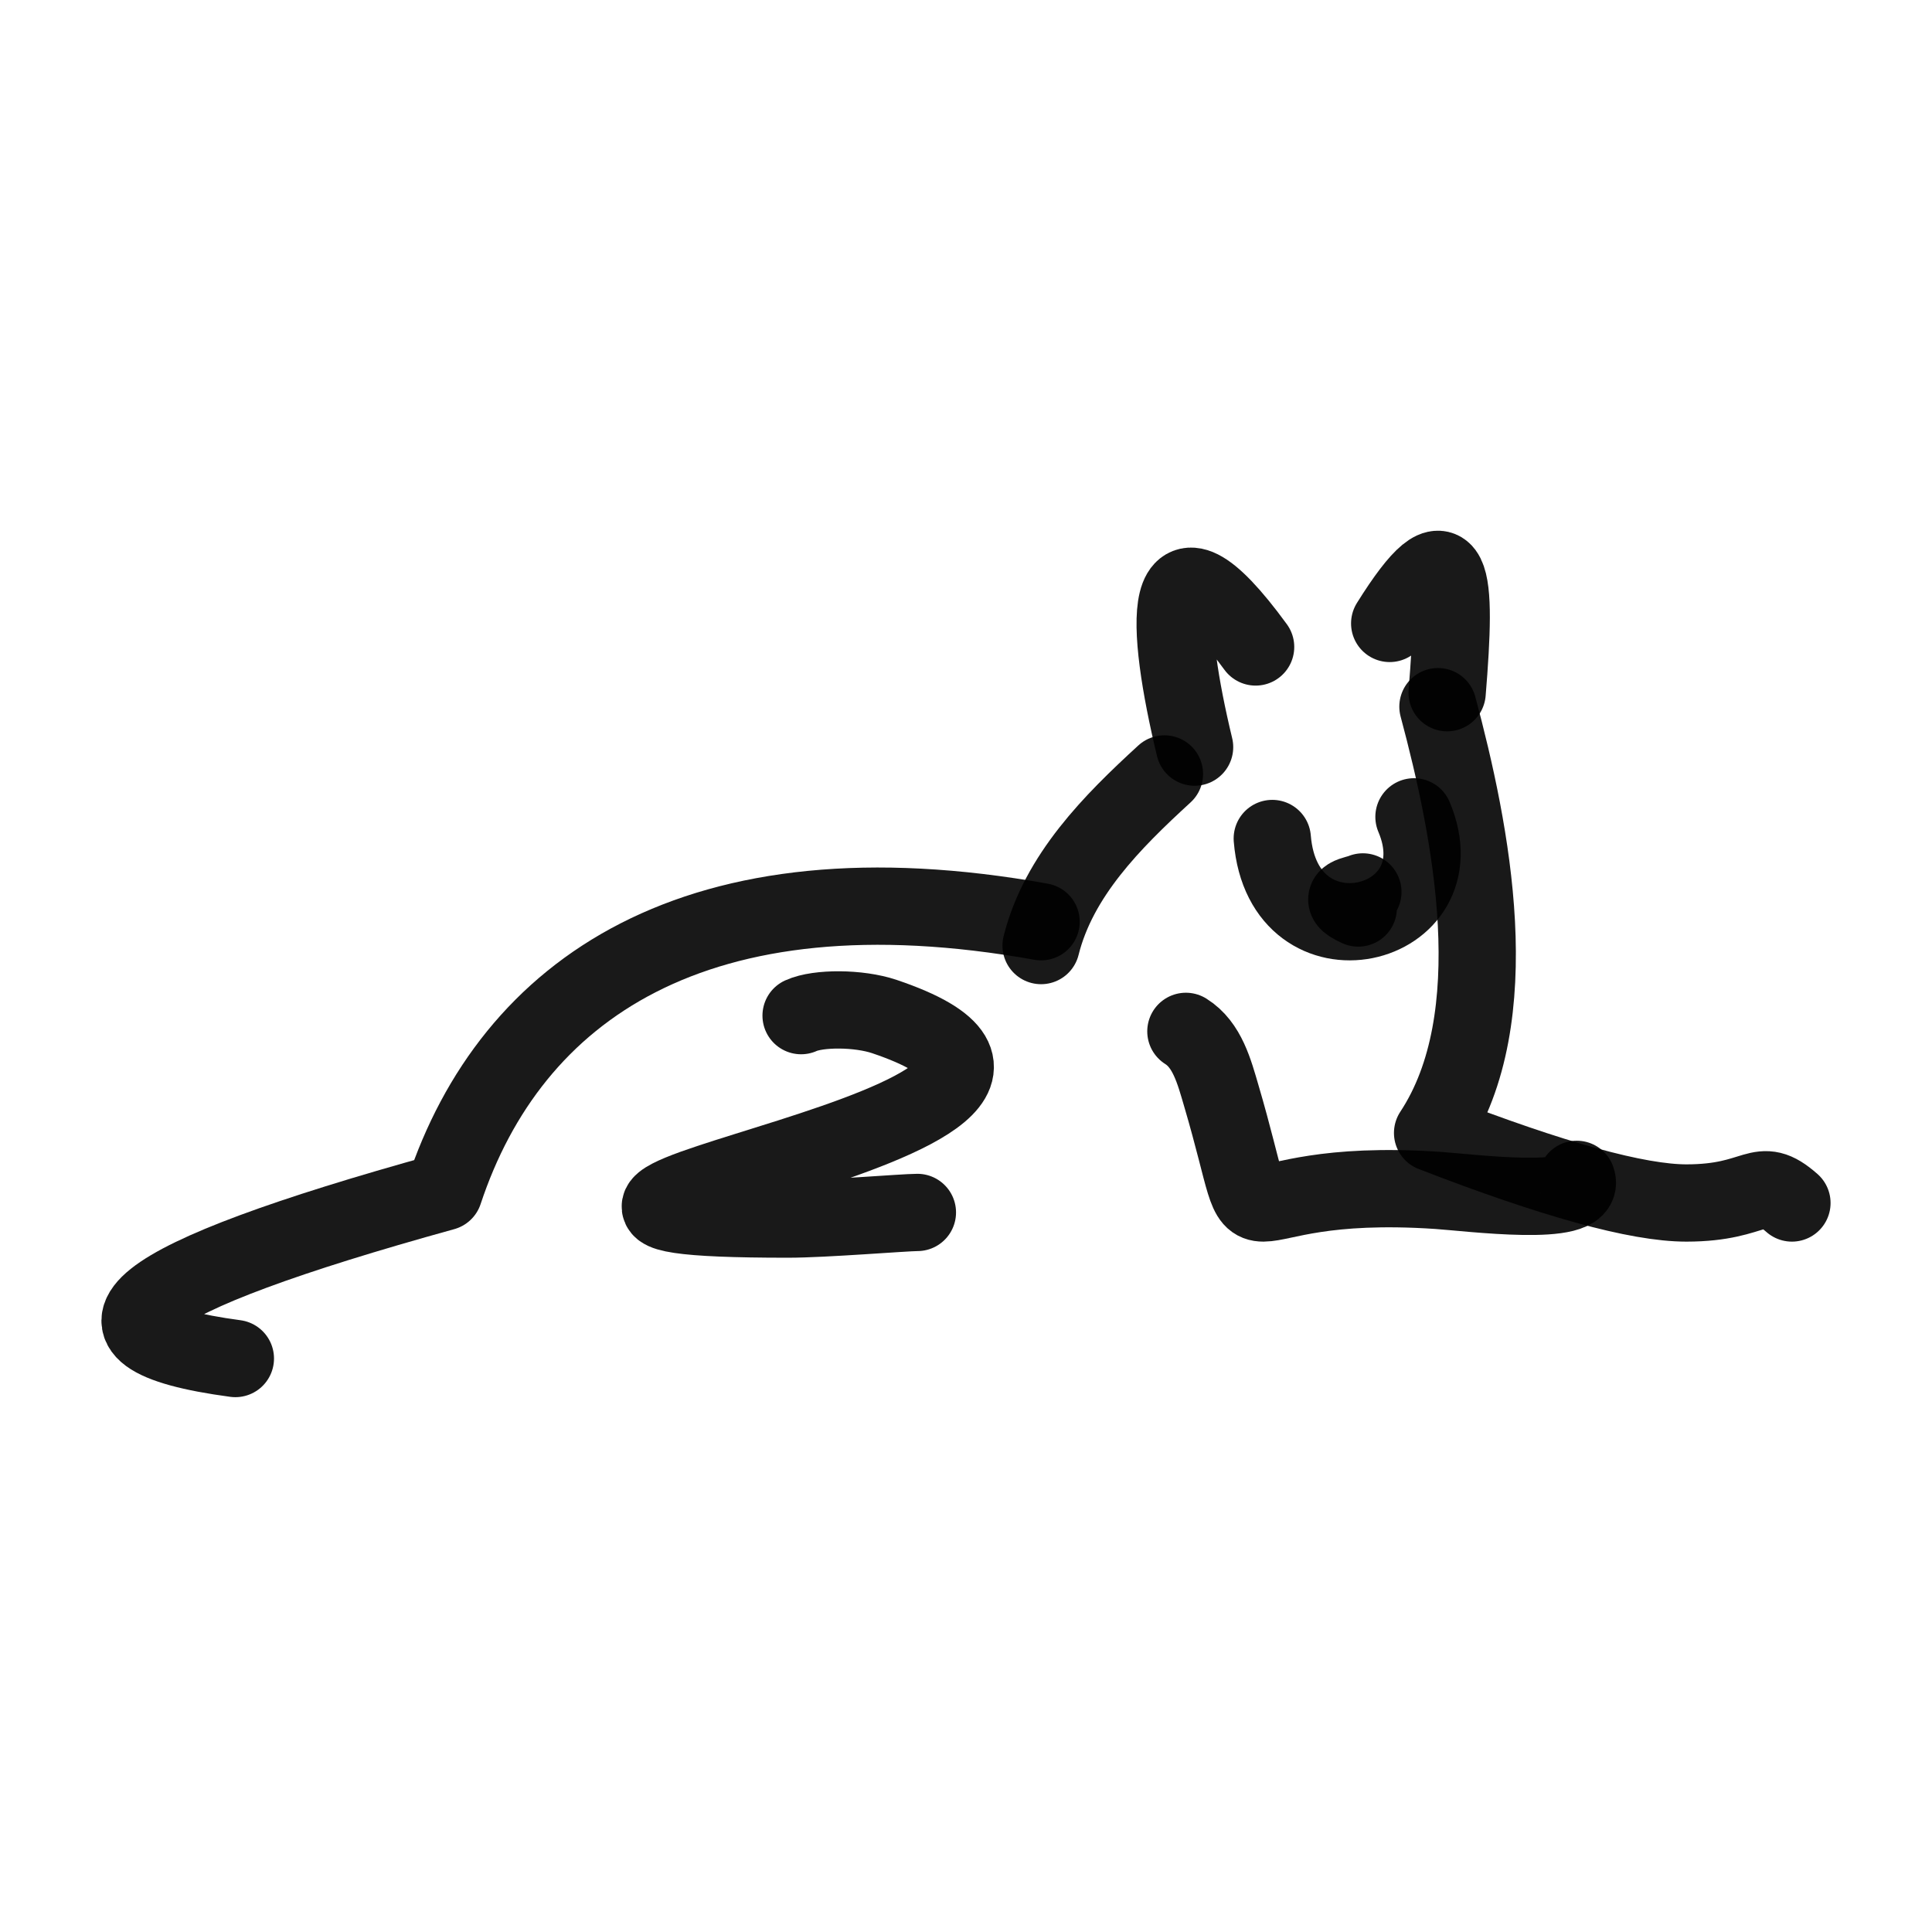
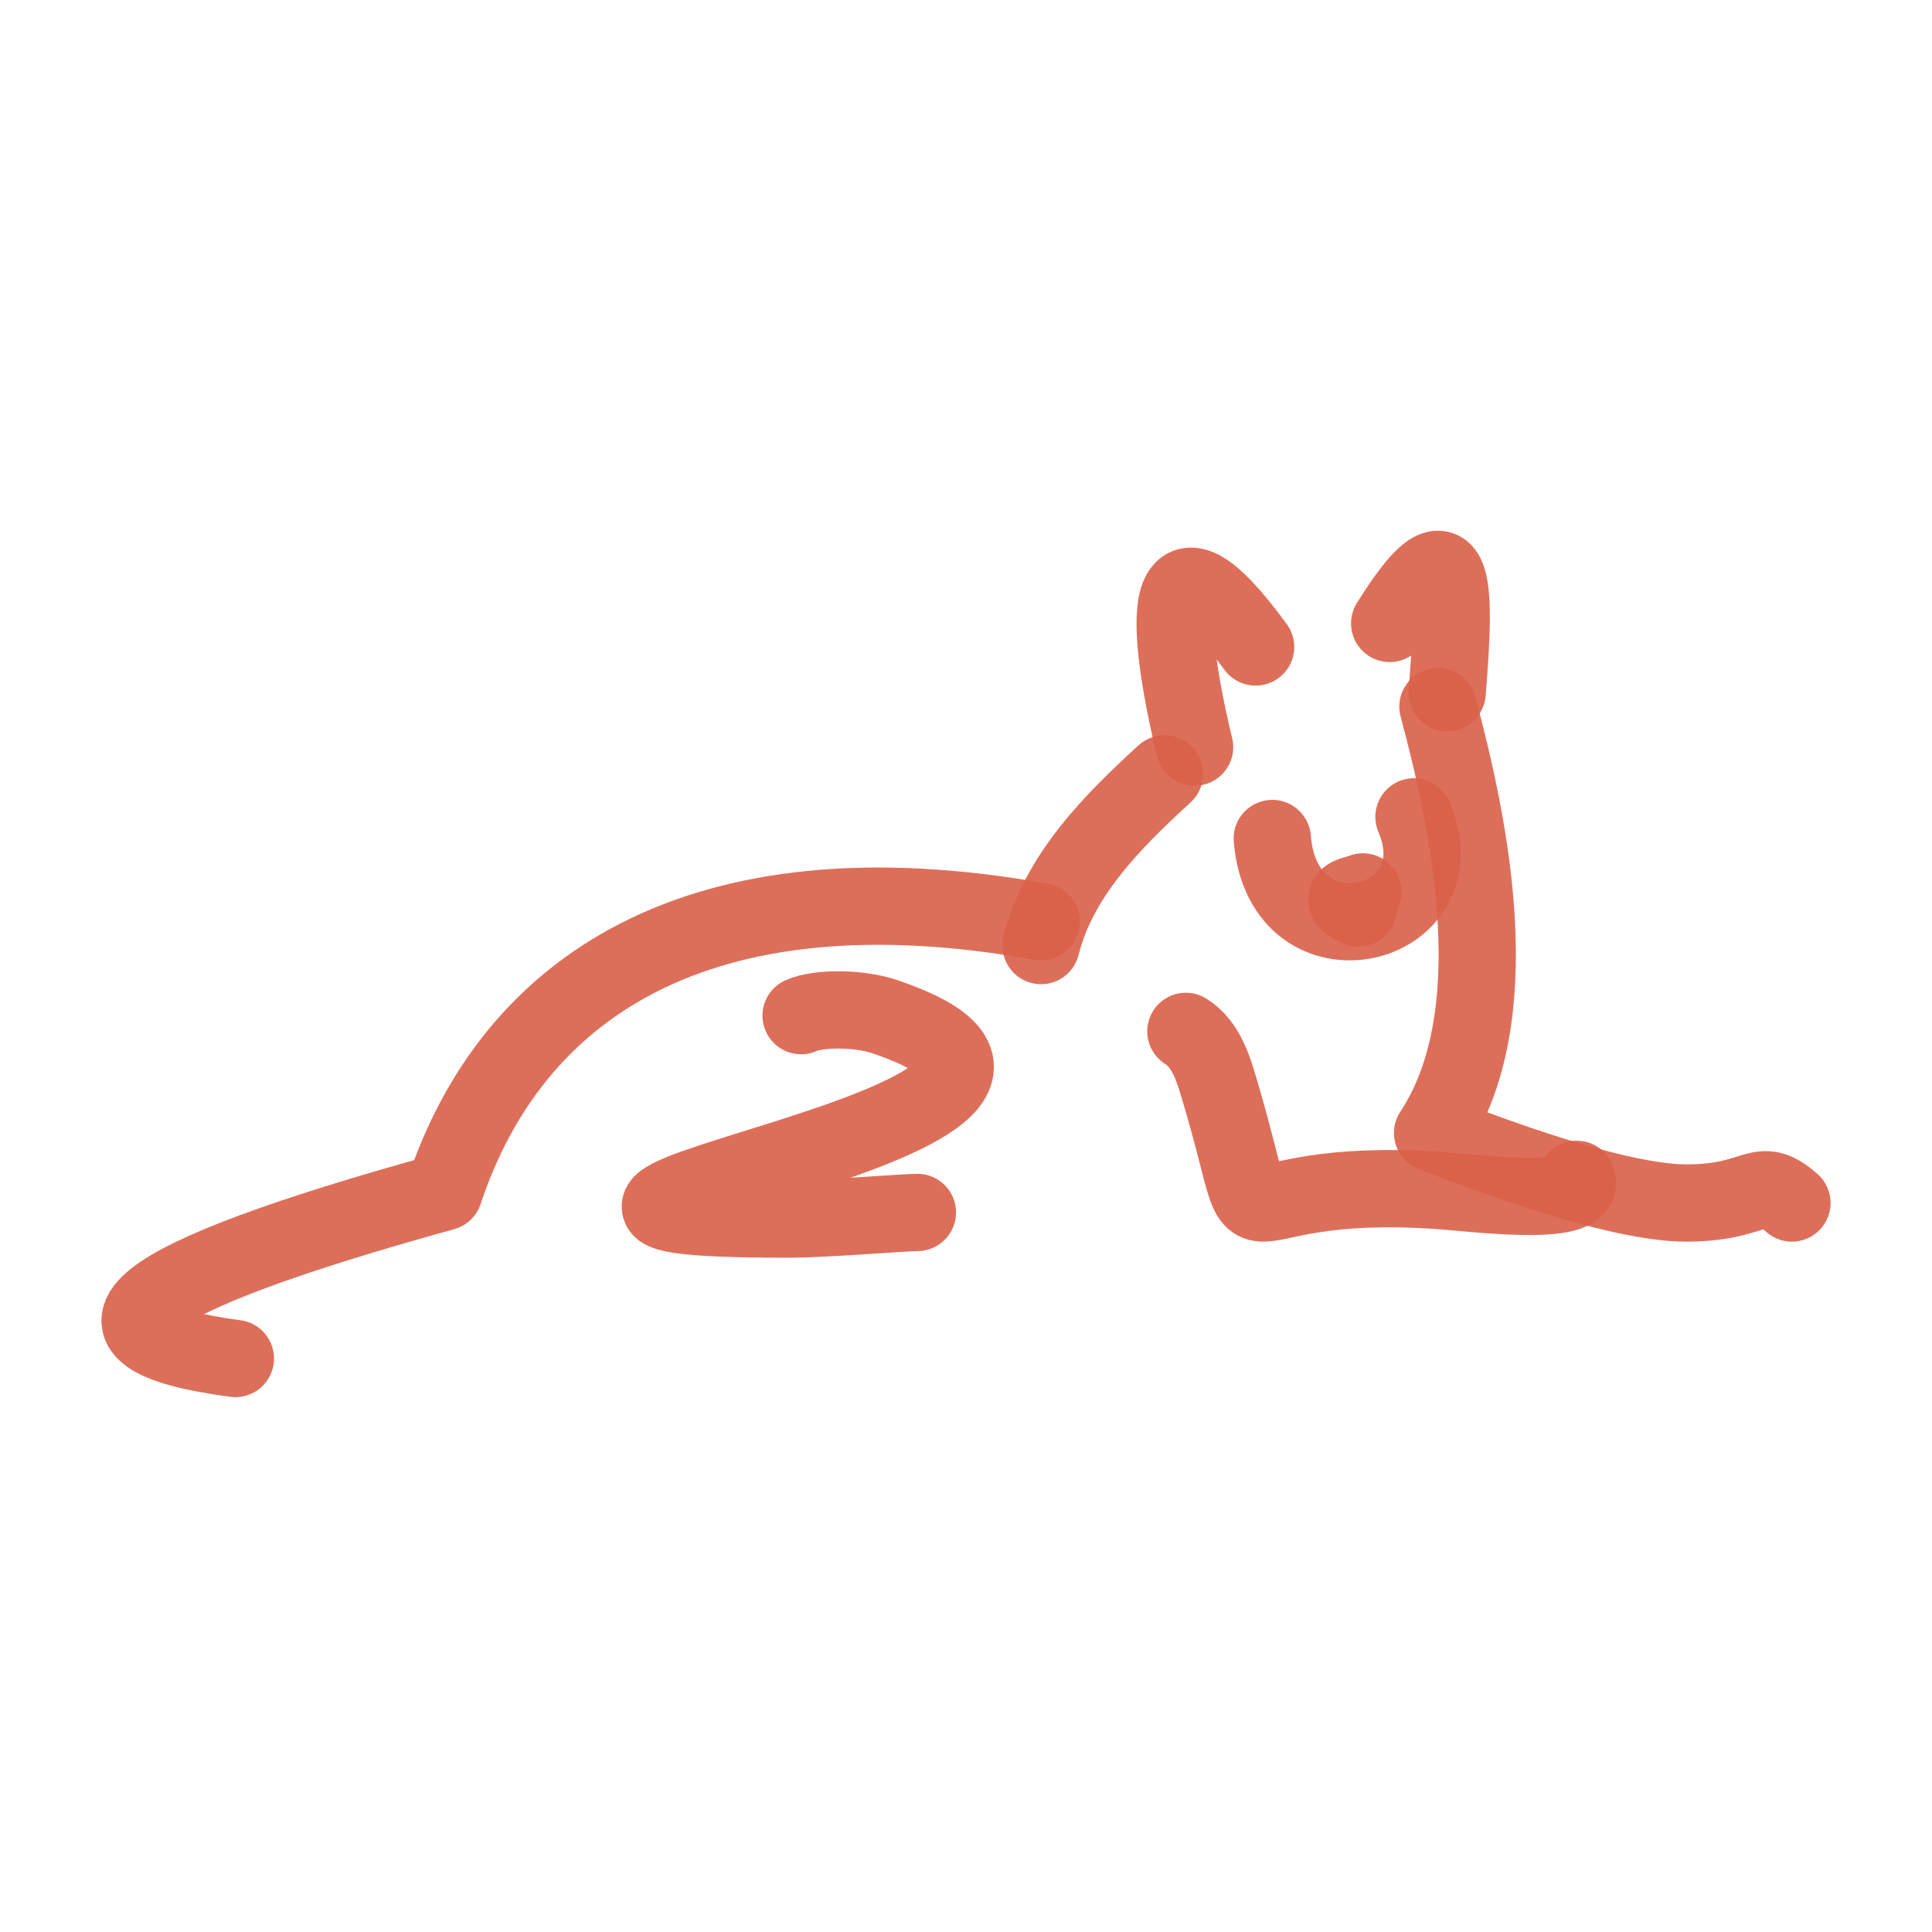
- <svg xmlns="http://www.w3.org/2000/svg" width="800px" height="800px" viewBox="0 0 400 400" fill="none">
-   <path d="M247.327 154.684C241.287 129.635 239.633 106.118 259.961 133.946" stroke="#000000" stroke-opacity="0.9" stroke-width="16" stroke-linecap="round" stroke-linejoin="round" />
-   <path d="M287.721 129.075C300.929 107.948 301.616 118.967 299.614 143.417" stroke="#000000" stroke-opacity="0.9" stroke-width="16" stroke-linecap="round" stroke-linejoin="round" />
-   <path d="M297.714 146.304C304.632 172.137 312.389 210.647 296.604 234.569C321.533 244.234 339.049 249.067 349.151 249.067C364.305 249.067 364.014 242.903 371 249.067" stroke="#000000" stroke-opacity="0.9" stroke-width="16" stroke-linecap="round" stroke-linejoin="round" />
-   <path d="M241.084 160.236C230.255 170.161 219.178 181.252 215.545 195.768" stroke="#000000" stroke-opacity="0.9" stroke-width="16" stroke-linecap="round" stroke-linejoin="round" />
-   <path d="M215.545 190.835C144.168 178.002 105.797 204.852 91.912 246.772C26.483 264.873 12.089 276.372 48.73 281.268" stroke="#000000" stroke-opacity="0.9" stroke-width="16" stroke-linecap="round" stroke-linejoin="round" />
-   <path d="M165.859 210.275C169.397 208.668 177.78 208.668 183.116 210.469C247.613 232.24 73.013 252.398 163.134 252.398C170.724 252.398 187.233 251.024 189.936 251.024" stroke="#000000" stroke-opacity="0.9" stroke-width="16" stroke-linecap="round" stroke-linejoin="round" />
-   <path d="M292.749 169.119C302.64 192.481 265.664 201.32 263.412 173.603" stroke="#000000" stroke-opacity="0.9" stroke-width="16" stroke-linecap="round" stroke-linejoin="round" />
-   <path d="M281.214 187.995C275.94 185.649 280.909 185.292 282.169 184.664" stroke="#000000" stroke-opacity="0.9" stroke-width="16" stroke-linecap="round" stroke-linejoin="round" />
-   <path d="M245.526 213.534C249.958 216.297 251.405 221.914 252.84 226.795C263.52 263.112 250.534 243.316 297.643 246.457C304.236 246.897 328.648 250.048 326.444 244.171" stroke="#000000" stroke-opacity="0.9" stroke-width="16" stroke-linecap="round" stroke-linejoin="round" />
+ <svg xmlns="http://www.w3.org/2000/svg" width="100" height="100" viewBox="0 0 400 400" fill="none">
+   <path d="M247.327 154.684C241.287 129.635 239.633 106.118 259.961 133.946" stroke="#da6048" stroke-opacity="0.9" stroke-width="16" stroke-linecap="round" stroke-linejoin="round" />
+   <path d="M287.721 129.075C300.929 107.948 301.616 118.967 299.614 143.417" stroke="#da6048" stroke-opacity="0.9" stroke-width="16" stroke-linecap="round" stroke-linejoin="round" />
+   <path d="M297.714 146.304C304.632 172.137 312.389 210.647 296.604 234.569C321.533 244.234 339.049 249.067 349.151 249.067C364.305 249.067 364.014 242.903 371 249.067" stroke="#da6048" stroke-opacity="0.9" stroke-width="16" stroke-linecap="round" stroke-linejoin="round" />
+   <path d="M241.084 160.236C230.255 170.161 219.178 181.252 215.545 195.768" stroke="#da6048" stroke-opacity="0.9" stroke-width="16" stroke-linecap="round" stroke-linejoin="round" />
+   <path d="M215.545 190.835C144.168 178.002 105.797 204.852 91.912 246.772C26.483 264.873 12.089 276.372 48.73 281.268" stroke="#da6048" stroke-opacity="0.9" stroke-width="16" stroke-linecap="round" stroke-linejoin="round" />
+   <path d="M165.859 210.275C169.397 208.668 177.78 208.668 183.116 210.469C247.613 232.24 73.013 252.398 163.134 252.398C170.724 252.398 187.233 251.024 189.936 251.024" stroke="#da6048" stroke-opacity="0.9" stroke-width="16" stroke-linecap="round" stroke-linejoin="round" />
+   <path d="M292.749 169.119C302.64 192.481 265.664 201.32 263.412 173.603" stroke="#da6048" stroke-opacity="0.9" stroke-width="16" stroke-linecap="round" stroke-linejoin="round" />
+   <path d="M281.214 187.995C275.94 185.649 280.909 185.292 282.169 184.664" stroke="#da6048" stroke-opacity="0.9" stroke-width="16" stroke-linecap="round" stroke-linejoin="round" />
+   <path d="M245.526 213.534C249.958 216.297 251.405 221.914 252.84 226.795C263.52 263.112 250.534 243.316 297.643 246.457C304.236 246.897 328.648 250.048 326.444 244.171" stroke="#da6048" stroke-opacity="0.9" stroke-width="16" stroke-linecap="round" stroke-linejoin="round" />
</svg>
